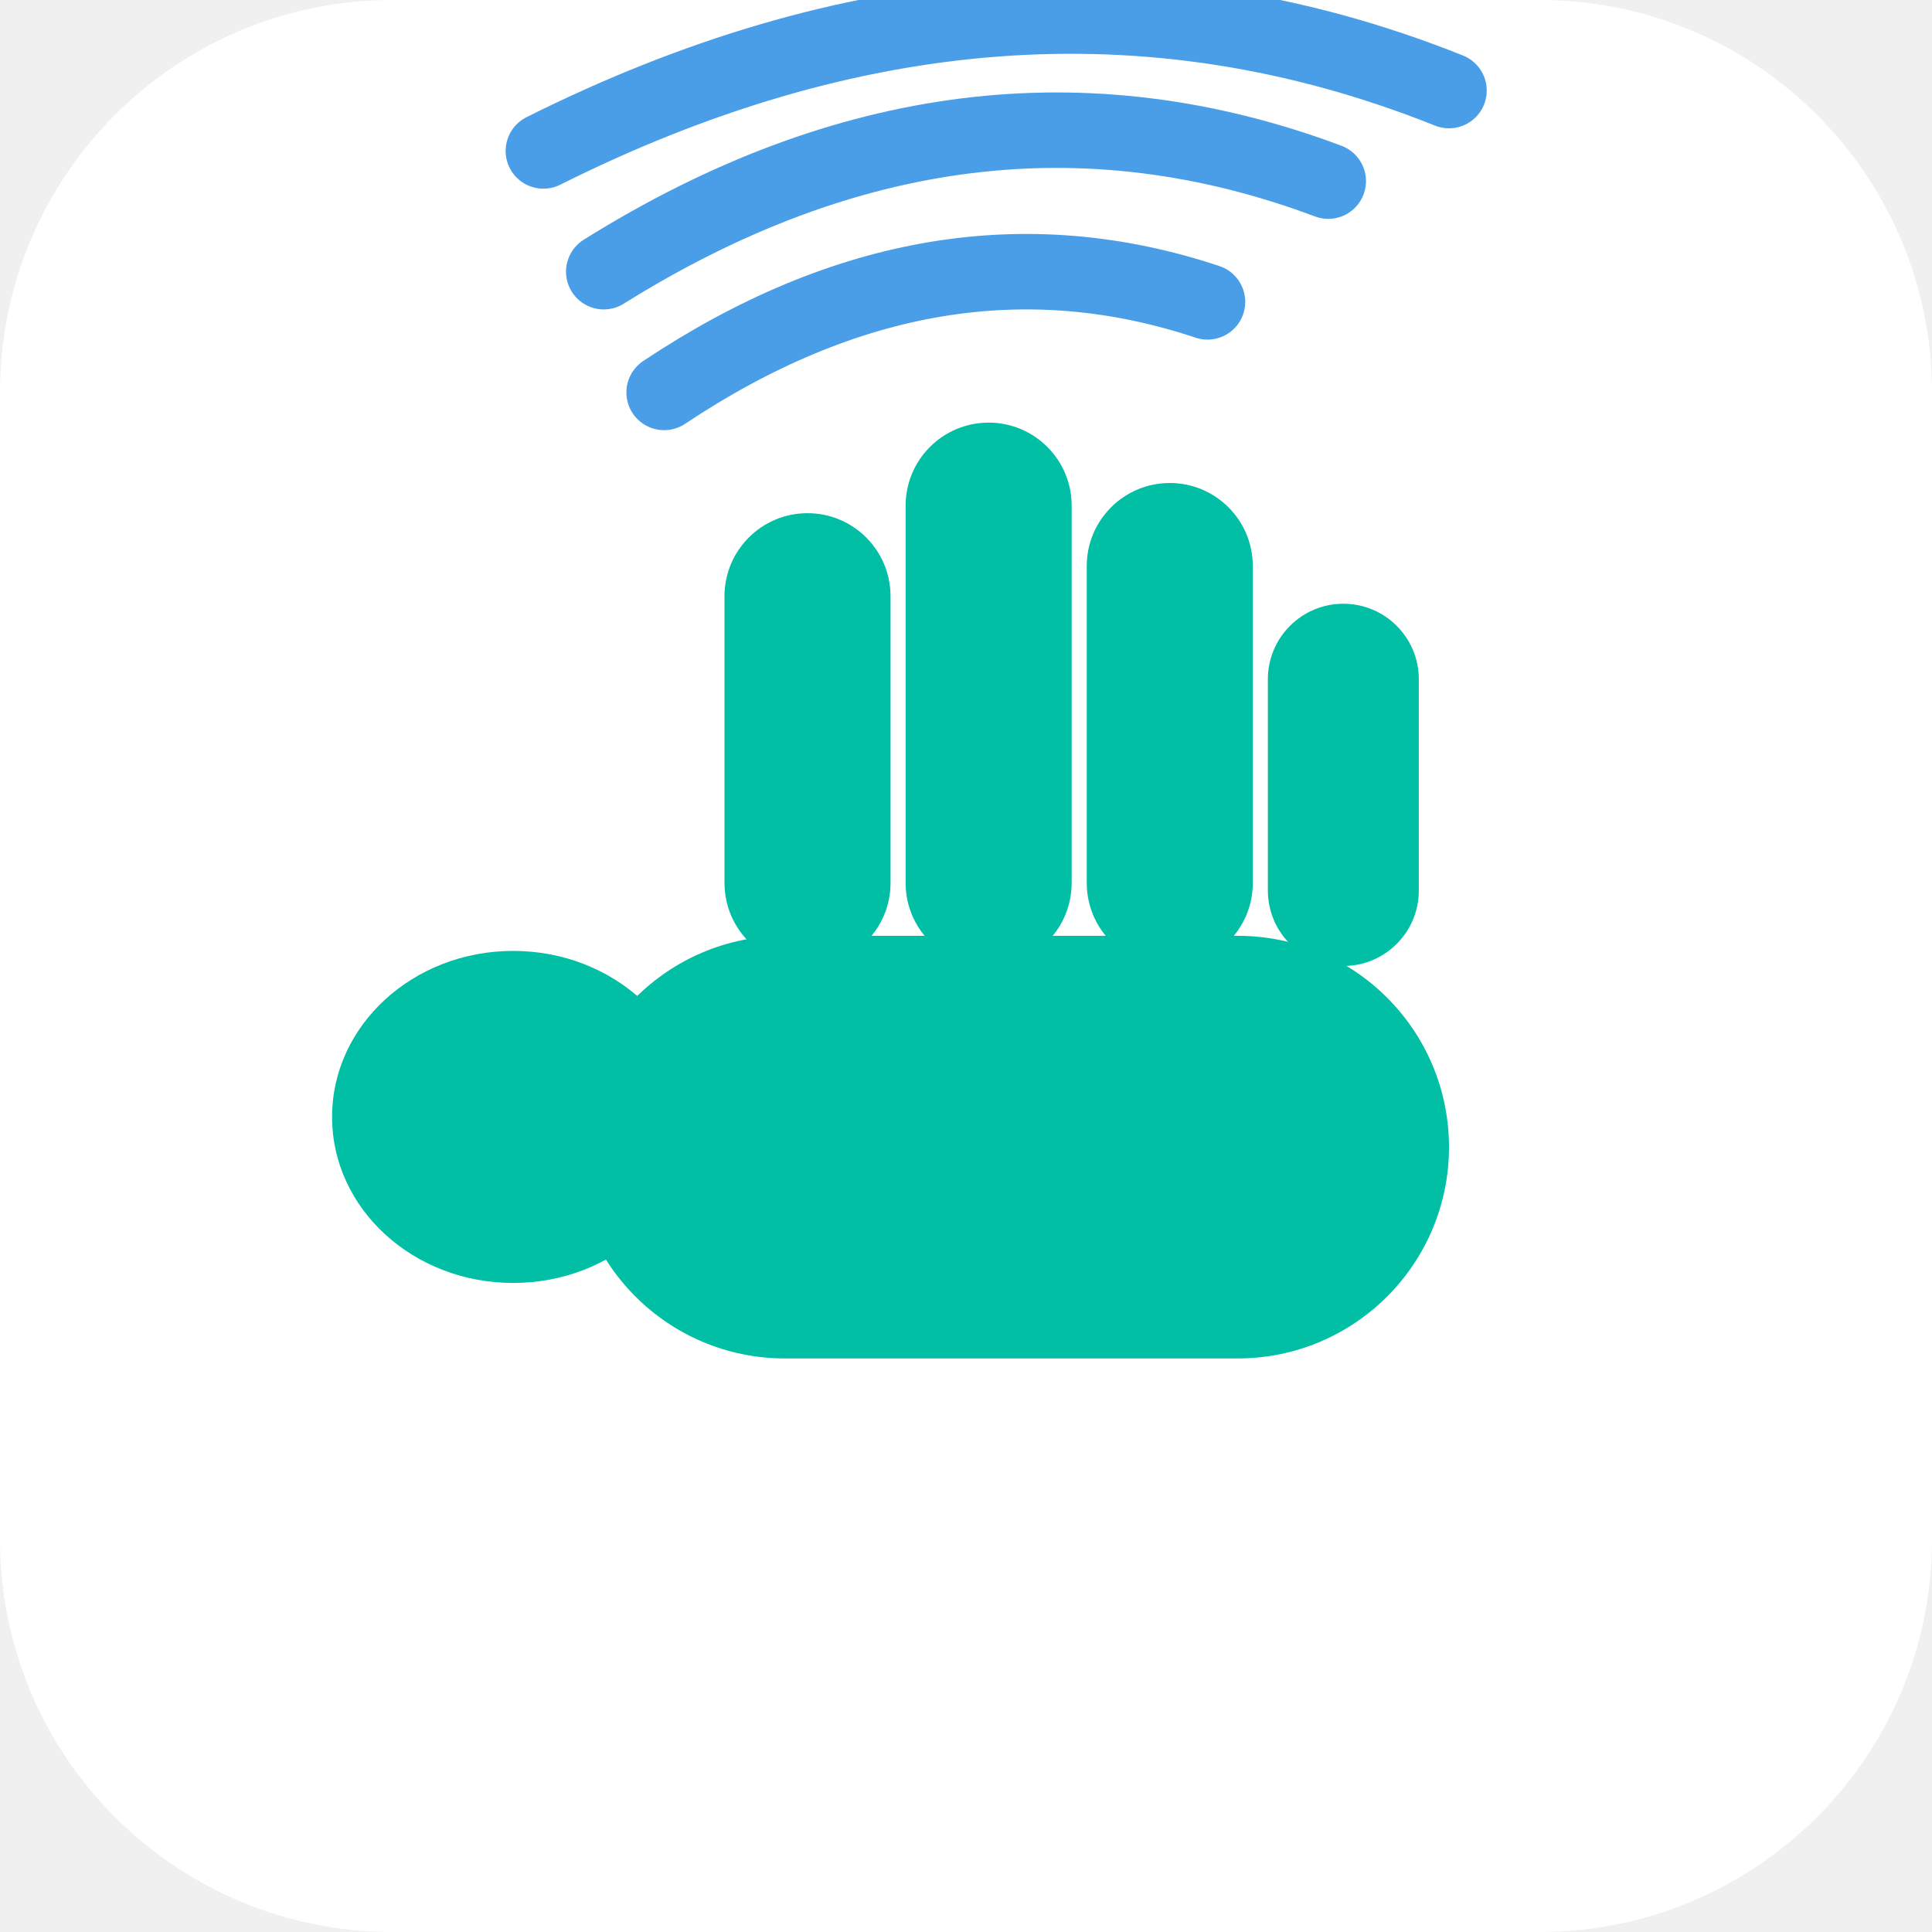
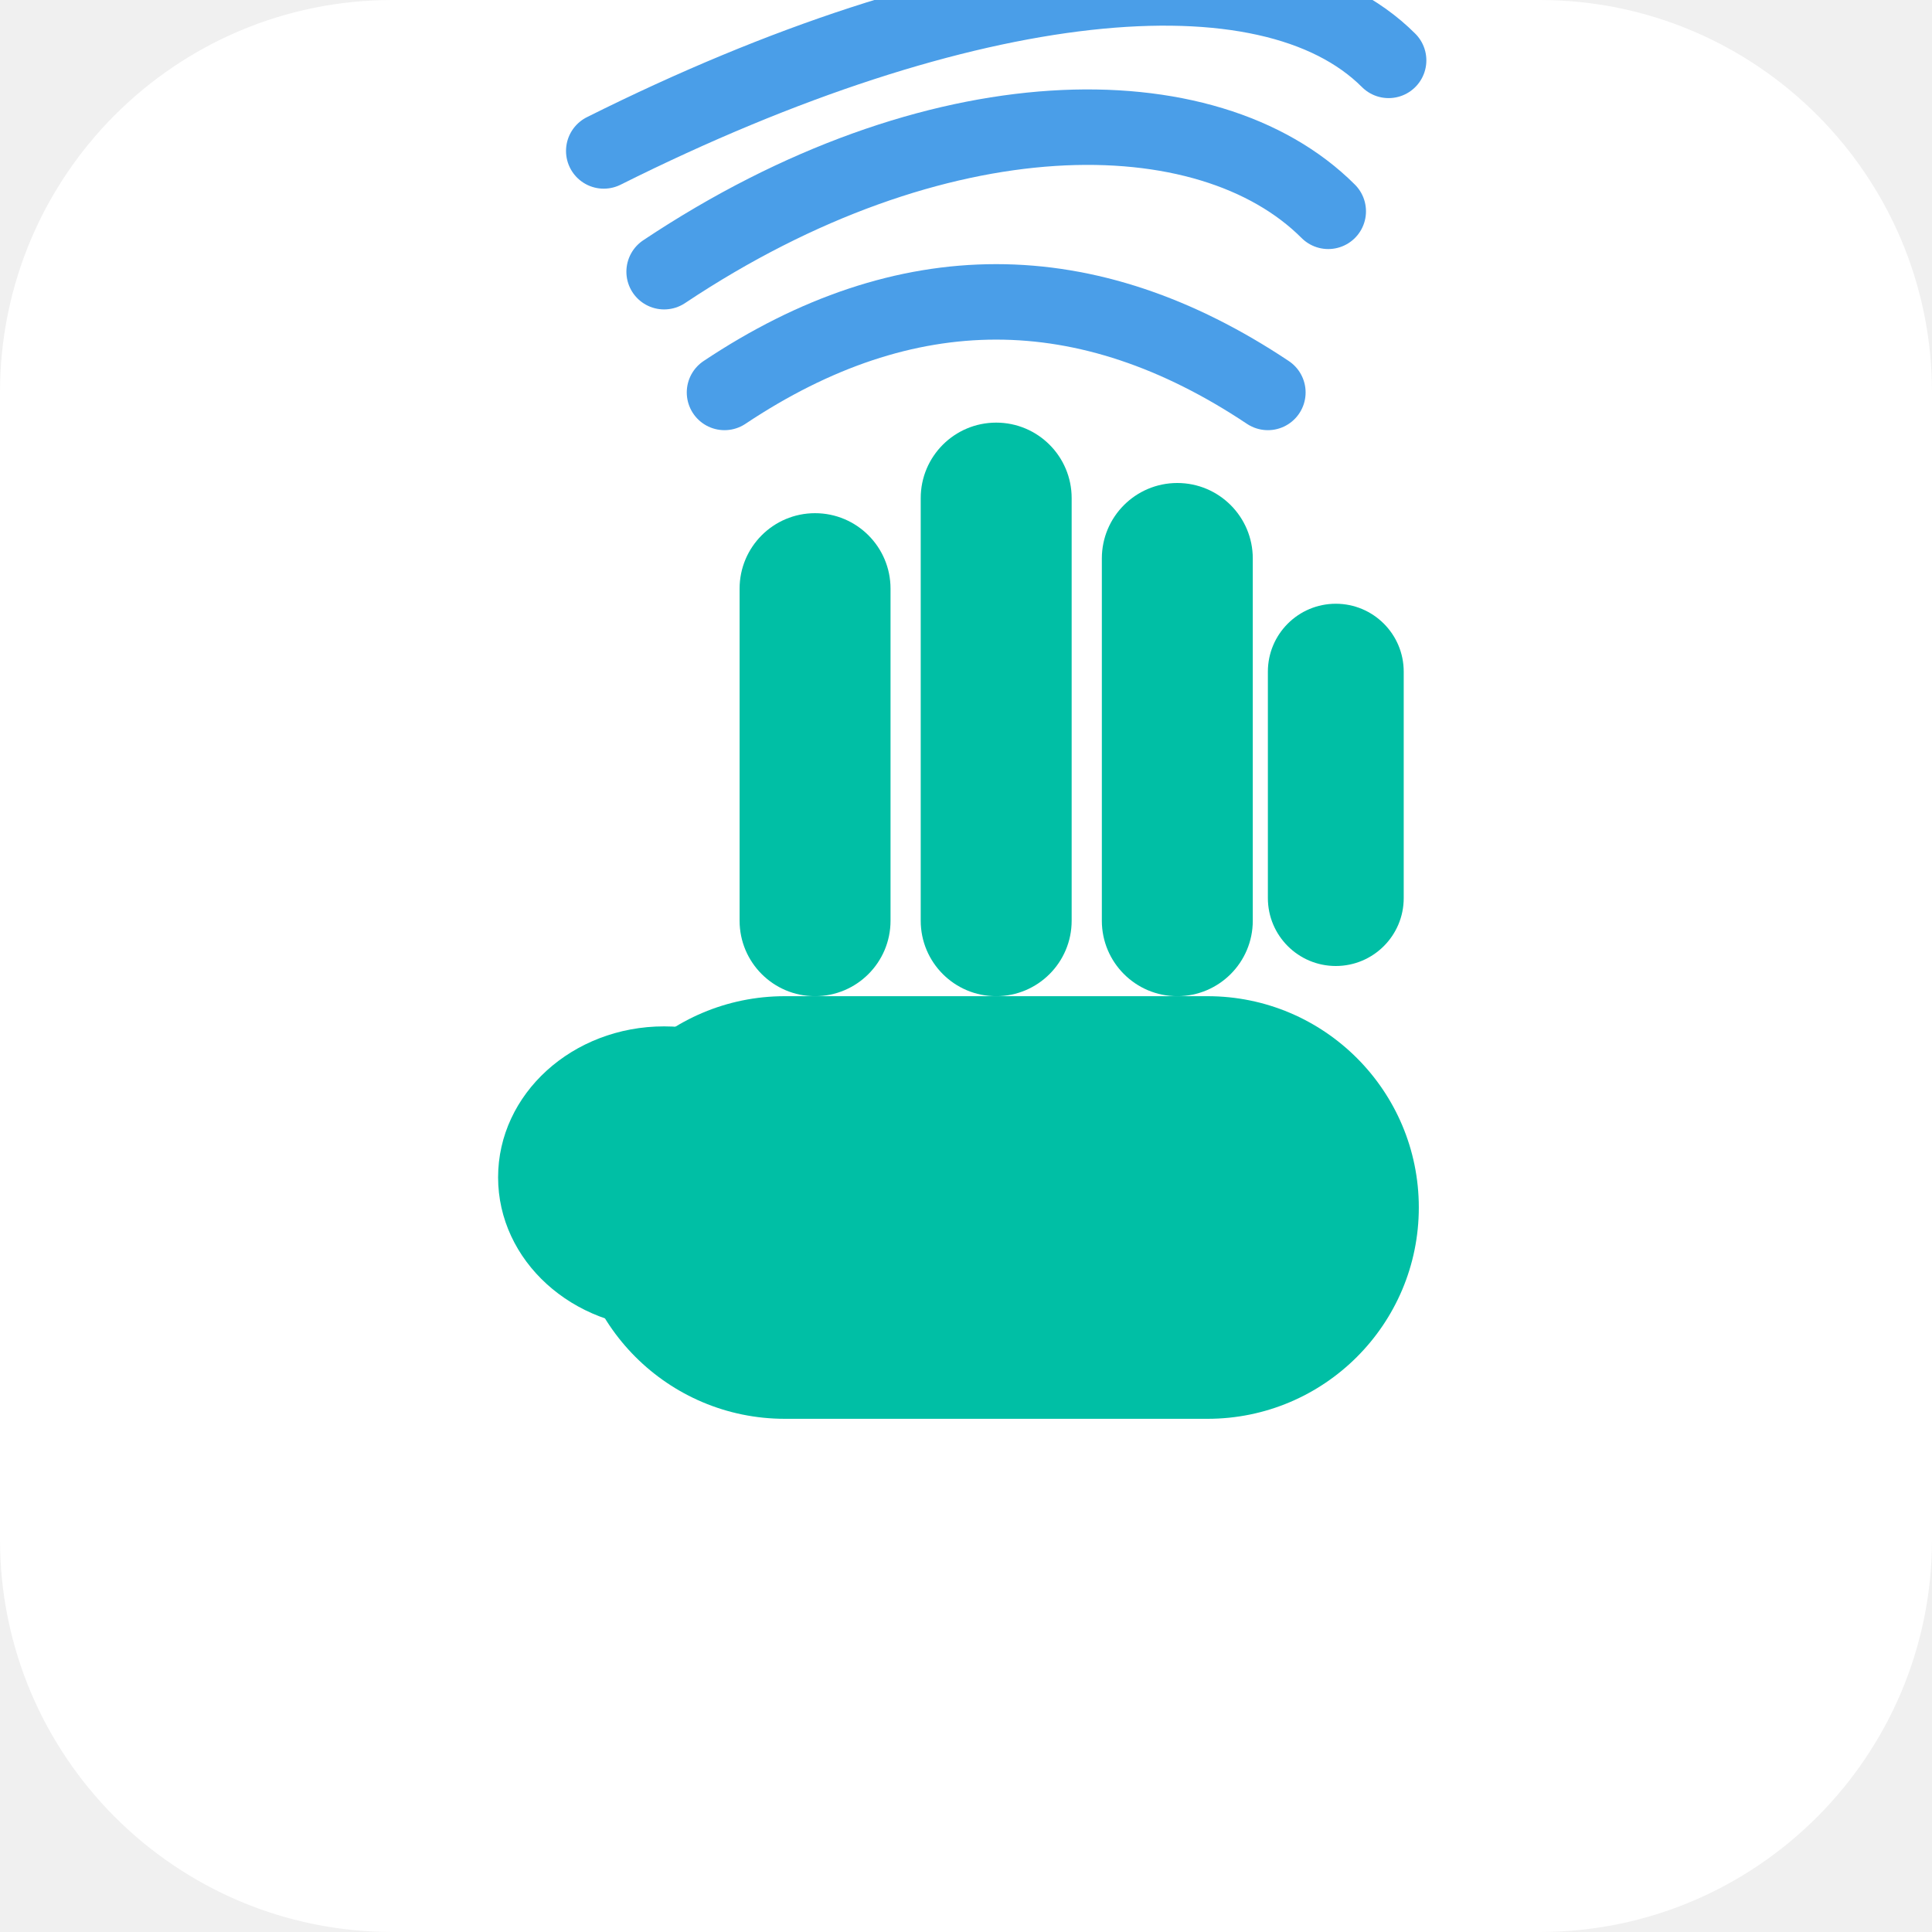
<svg xmlns="http://www.w3.org/2000/svg" viewBox="0 0 128 128" role="img" aria-label="ByeBar">
  <rect width="128" height="128" rx="26" fill="#FFFFFF" />
-   <rect x="48" y="34" width="11" height="30" rx="5.5" fill="#00BFA5" />
-   <rect x="60" y="28" width="11" height="36" rx="5.5" fill="#00BFA5" />
-   <rect x="72" y="32" width="11" height="32" rx="5.5" fill="#00BFA5" />
-   <rect x="84" y="40" width="10" height="24" rx="5" fill="#00BFA5" />
-   <rect x="38" y="62" width="58" height="28" rx="14" fill="#00BFA5" />
-   <ellipse cx="34" cy="74" rx="12" ry="11" fill="#00BFA5" />
-   <path d="M 44 26 C 56 18 68 16 80 20" stroke="#4A9EE8" stroke-width="5" stroke-linecap="round" fill="none" />
-   <path d="M 40 18 C 56 8 72 6 88 12" stroke="#4A9EE8" stroke-width="5" stroke-linecap="round" fill="none" />
-   <path d="M 36 10 C 56 0 76 -2 96 6" stroke="#4A9EE8" stroke-width="5" stroke-linecap="round" fill="none" />
+   <g transform="translate(66 76)">
+     <rect x="-28" y="-10" width="56" height="28" rx="14" fill="#00BFA5" />
+     <ellipse cx="-22" cy="2" rx="11" ry="10" fill="#00BFA5" />
+     <rect x="-17" y="-42" width="10" height="32" rx="5" fill="#00BFA5" />
+     <rect x="-5" y="-48" width="10" height="38" rx="5" fill="#00BFA5" />
+     <rect x="7" y="-44" width="10" height="34" rx="5" fill="#00BFA5" />
+     <rect x="18" y="-36" width="9" height="24" rx="4.5" fill="#00BFA5" />
+     <path d="M -18 -50 C -6 -58 6 -58 18 -50" stroke="#4A9EE8" stroke-width="5" stroke-linecap="round" fill="none" />
+     <path d="M -22 -58 C -4 -70 14 -70 22 -62" stroke="#4A9EE8" stroke-width="5" stroke-linecap="round" fill="none" />
+     <path d="M -26 -66 C -2 -78 18 -80 26 -72" stroke="#4A9EE8" stroke-width="5" stroke-linecap="round" fill="none" />
+   </g>
</svg>
